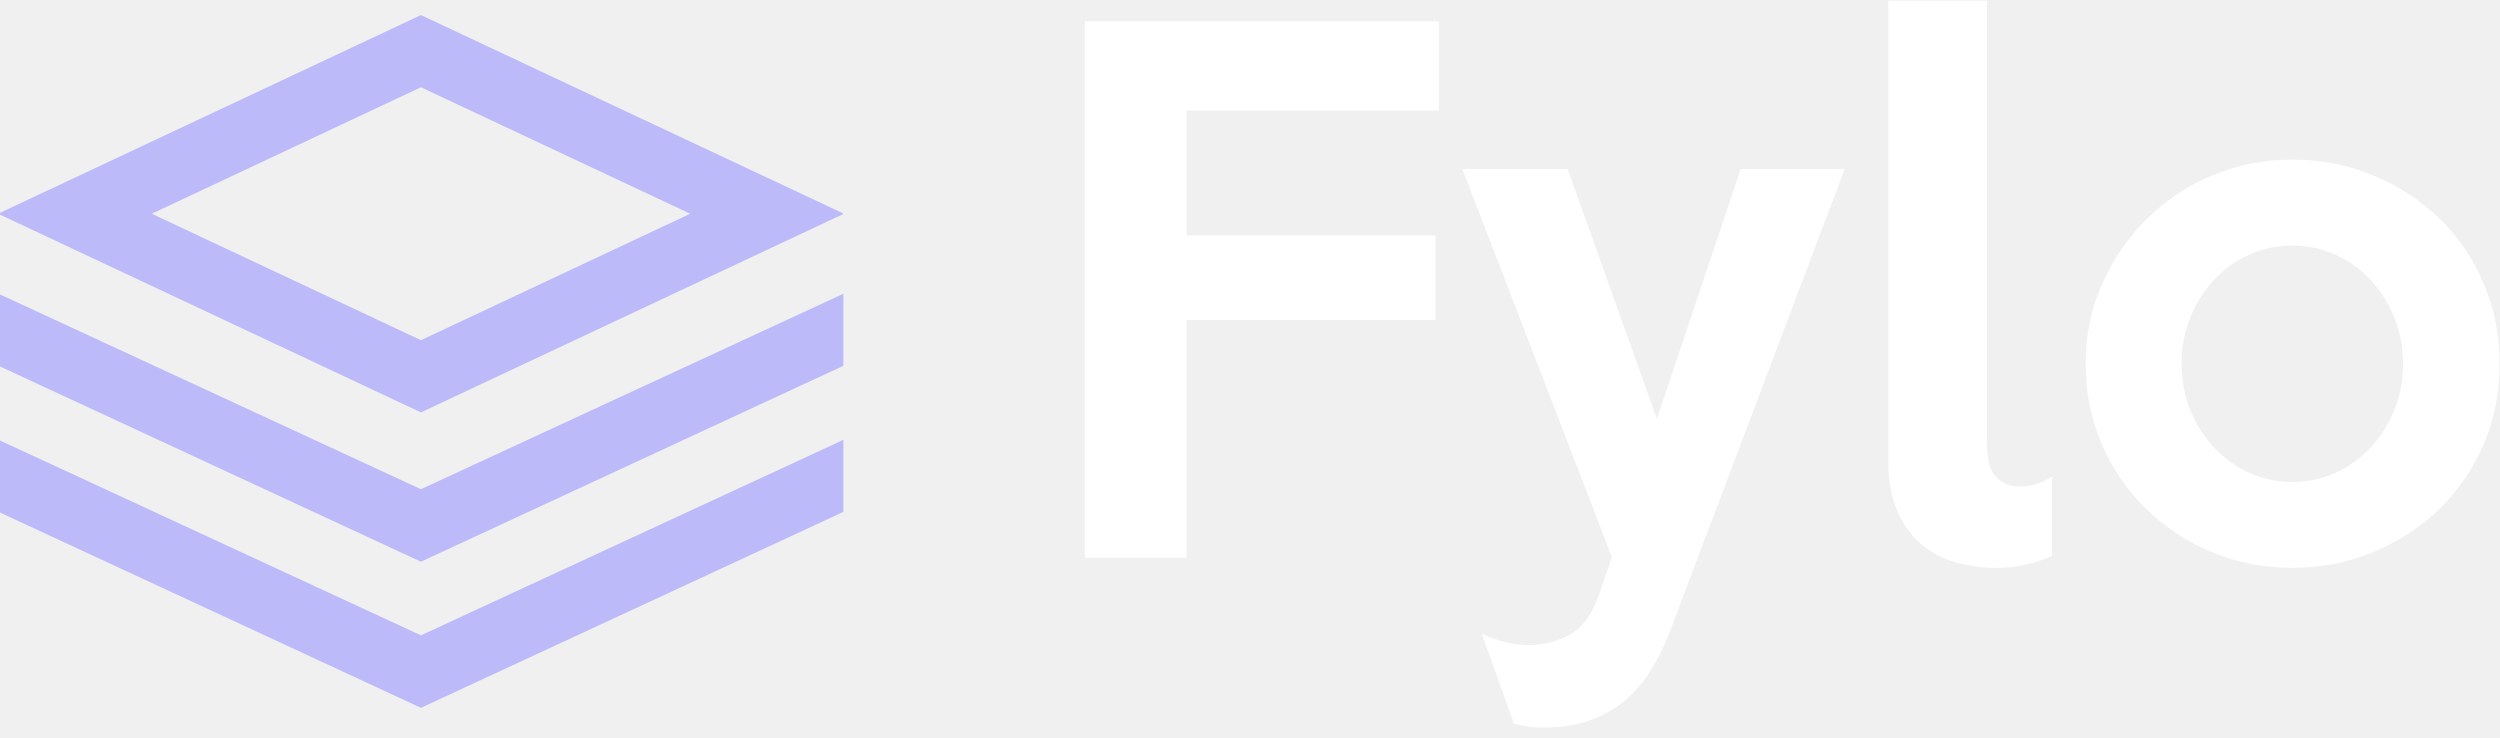
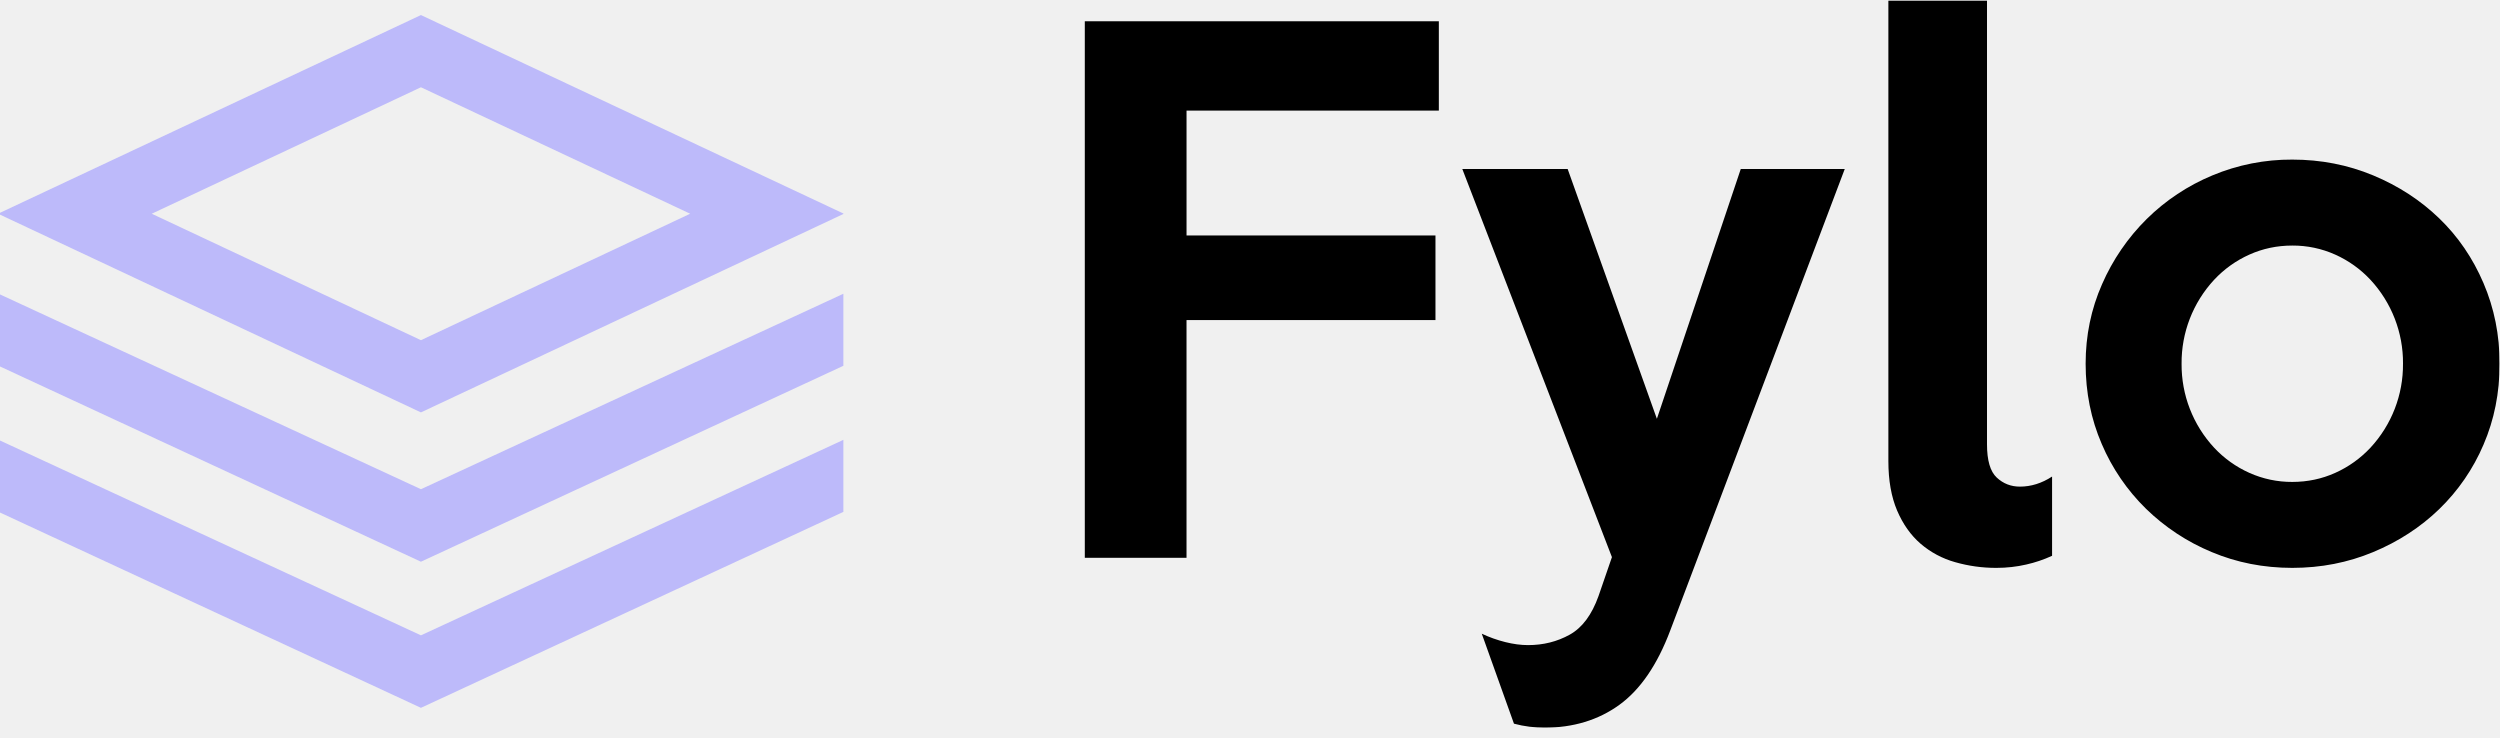
- <svg xmlns="http://www.w3.org/2000/svg" xmlns:xlink="http://www.w3.org/1999/xlink" width="166" height="49">
+ <svg xmlns="http://www.w3.org/2000/svg" xmlns:xlink="http://www.w3.org/1999/xlink" class="svg" width="166" height="49">
  <defs>
    <path id="a" d="M.014.03h93.96v48.29H.015z" />
  </defs>
  <g fill="none" fill-rule="evenodd">
    <path d="M0 14.13v.123l27.95 13.13L56 14.209v-.033L27.95 1 0 14.13zm10.077.062L27.95 5.795l17.877 8.397-17.877 8.396-17.874-8.396zM27.95 32.483L0 19.55v4.784l27.95 12.964L56 24.289v-4.784L27.95 32.483zm0 9.703L0 29.25v4.783L27.95 47 56 33.99v-4.784l-28.05 12.98z" fill="#BDBAFA" />
    <g transform="translate(72)">
      <mask id="b" fill="#fff">
        <use xlink:href="#a" />
      </mask>
-       <path d="M87.56 24.152a8.1 8.1 0 0 0-2.161-5.573 7.259 7.259 0 0 0-2.34-1.673 6.864 6.864 0 0 0-2.85-.601c-1.01 0-1.961.2-2.852.601a7.257 7.257 0 0 0-2.34 1.673 8.102 8.102 0 0 0-2.16 5.574 8.102 8.102 0 0 0 2.16 5.573 7.257 7.257 0 0 0 2.34 1.672 6.864 6.864 0 0 0 2.851.602c1.01 0 1.96-.2 2.852-.602a7.259 7.259 0 0 0 2.339-1.672 8.1 8.1 0 0 0 2.16-5.574zm6.415 0c0 1.932-.357 3.723-1.07 5.373a13.098 13.098 0 0 1-2.94 4.28c-1.247 1.205-2.71 2.156-4.388 2.854-1.678.699-3.468 1.048-5.369 1.048-1.9 0-3.683-.349-5.346-1.048a13.863 13.863 0 0 1-4.366-2.876 13.351 13.351 0 0 1-2.94-4.302c-.713-1.65-1.07-3.426-1.07-5.329 0-1.873.364-3.634 1.092-5.284a13.92 13.92 0 0 1 2.962-4.325 13.671 13.671 0 0 1 4.367-2.898 13.552 13.552 0 0 1 5.301-1.048c1.901 0 3.69.35 5.369 1.048 1.678.698 3.14 1.65 4.388 2.854 1.248 1.204 2.228 2.638 2.94 4.302.713 1.665 1.07 3.449 1.07 5.351zM64.258 36.905a8.6 8.6 0 0 1-1.715.58c-.638.148-1.3.222-1.982.222a9.84 9.84 0 0 1-2.74-.379 6.003 6.003 0 0 1-2.295-1.226c-.653-.565-1.173-1.3-1.56-2.207-.385-.907-.578-2-.578-3.277V.029h6.549v29.474c0 1.07.215 1.806.646 2.207.43.401.943.602 1.537.602.742 0 1.455-.223 2.138-.669v5.262zM50.492 11.22L38.908 41.854c-.861 2.289-1.99 3.939-3.386 4.95-1.396 1.01-3.06 1.515-4.99 1.515-.297 0-.623-.022-.98-.066a7.352 7.352 0 0 1-1.025-.201l-2.138-5.975a8.486 8.486 0 0 0 1.56.557c.534.134 1.039.201 1.514.201 1.01 0 1.93-.23 2.762-.691.832-.46 1.47-1.315 1.916-2.564l.891-2.586-9.935-25.773h6.995l5.925 16.588 5.57-16.588h6.905zM23.538 7.342H6.786v8.294h16.529v5.618H6.785v15.784H.015V1.412h23.524v5.93z" fill="#fff" mask="url(#b)" />
+       <path d="M87.56 24.152a8.1 8.1 0 0 0-2.161-5.573 7.259 7.259 0 0 0-2.34-1.673 6.864 6.864 0 0 0-2.85-.601c-1.01 0-1.961.2-2.852.601a7.257 7.257 0 0 0-2.34 1.673 8.102 8.102 0 0 0-2.16 5.574 8.102 8.102 0 0 0 2.16 5.573 7.257 7.257 0 0 0 2.34 1.672 6.864 6.864 0 0 0 2.851.602c1.01 0 1.96-.2 2.852-.602a7.259 7.259 0 0 0 2.339-1.672 8.1 8.1 0 0 0 2.16-5.574zm6.415 0c0 1.932-.357 3.723-1.07 5.373a13.098 13.098 0 0 1-2.94 4.28c-1.247 1.205-2.71 2.156-4.388 2.854-1.678.699-3.468 1.048-5.369 1.048-1.9 0-3.683-.349-5.346-1.048a13.863 13.863 0 0 1-4.366-2.876 13.351 13.351 0 0 1-2.94-4.302c-.713-1.65-1.07-3.426-1.07-5.329 0-1.873.364-3.634 1.092-5.284a13.92 13.92 0 0 1 2.962-4.325 13.671 13.671 0 0 1 4.367-2.898 13.552 13.552 0 0 1 5.301-1.048c1.901 0 3.69.35 5.369 1.048 1.678.698 3.14 1.65 4.388 2.854 1.248 1.204 2.228 2.638 2.94 4.302.713 1.665 1.07 3.449 1.07 5.351zM64.258 36.905a8.6 8.6 0 0 1-1.715.58c-.638.148-1.3.222-1.982.222a9.84 9.84 0 0 1-2.74-.379 6.003 6.003 0 0 1-2.295-1.226c-.653-.565-1.173-1.3-1.56-2.207-.385-.907-.578-2-.578-3.277V.029h6.549v29.474c0 1.07.215 1.806.646 2.207.43.401.943.602 1.537.602.742 0 1.455-.223 2.138-.669v5.262zM50.492 11.22L38.908 41.854c-.861 2.289-1.99 3.939-3.386 4.95-1.396 1.01-3.06 1.515-4.99 1.515-.297 0-.623-.022-.98-.066a7.352 7.352 0 0 1-1.025-.201l-2.138-5.975a8.486 8.486 0 0 0 1.56.557c.534.134 1.039.201 1.514.201 1.01 0 1.93-.23 2.762-.691.832-.46 1.47-1.315 1.916-2.564l.891-2.586-9.935-25.773h6.995l5.925 16.588 5.57-16.588h6.905zM23.538 7.342H6.786v8.294h16.529v5.618H6.785v15.784H.015V1.412h23.524v5.93z" fill="#000" mask="url(#b)" />
    </g>
  </g>
</svg>
